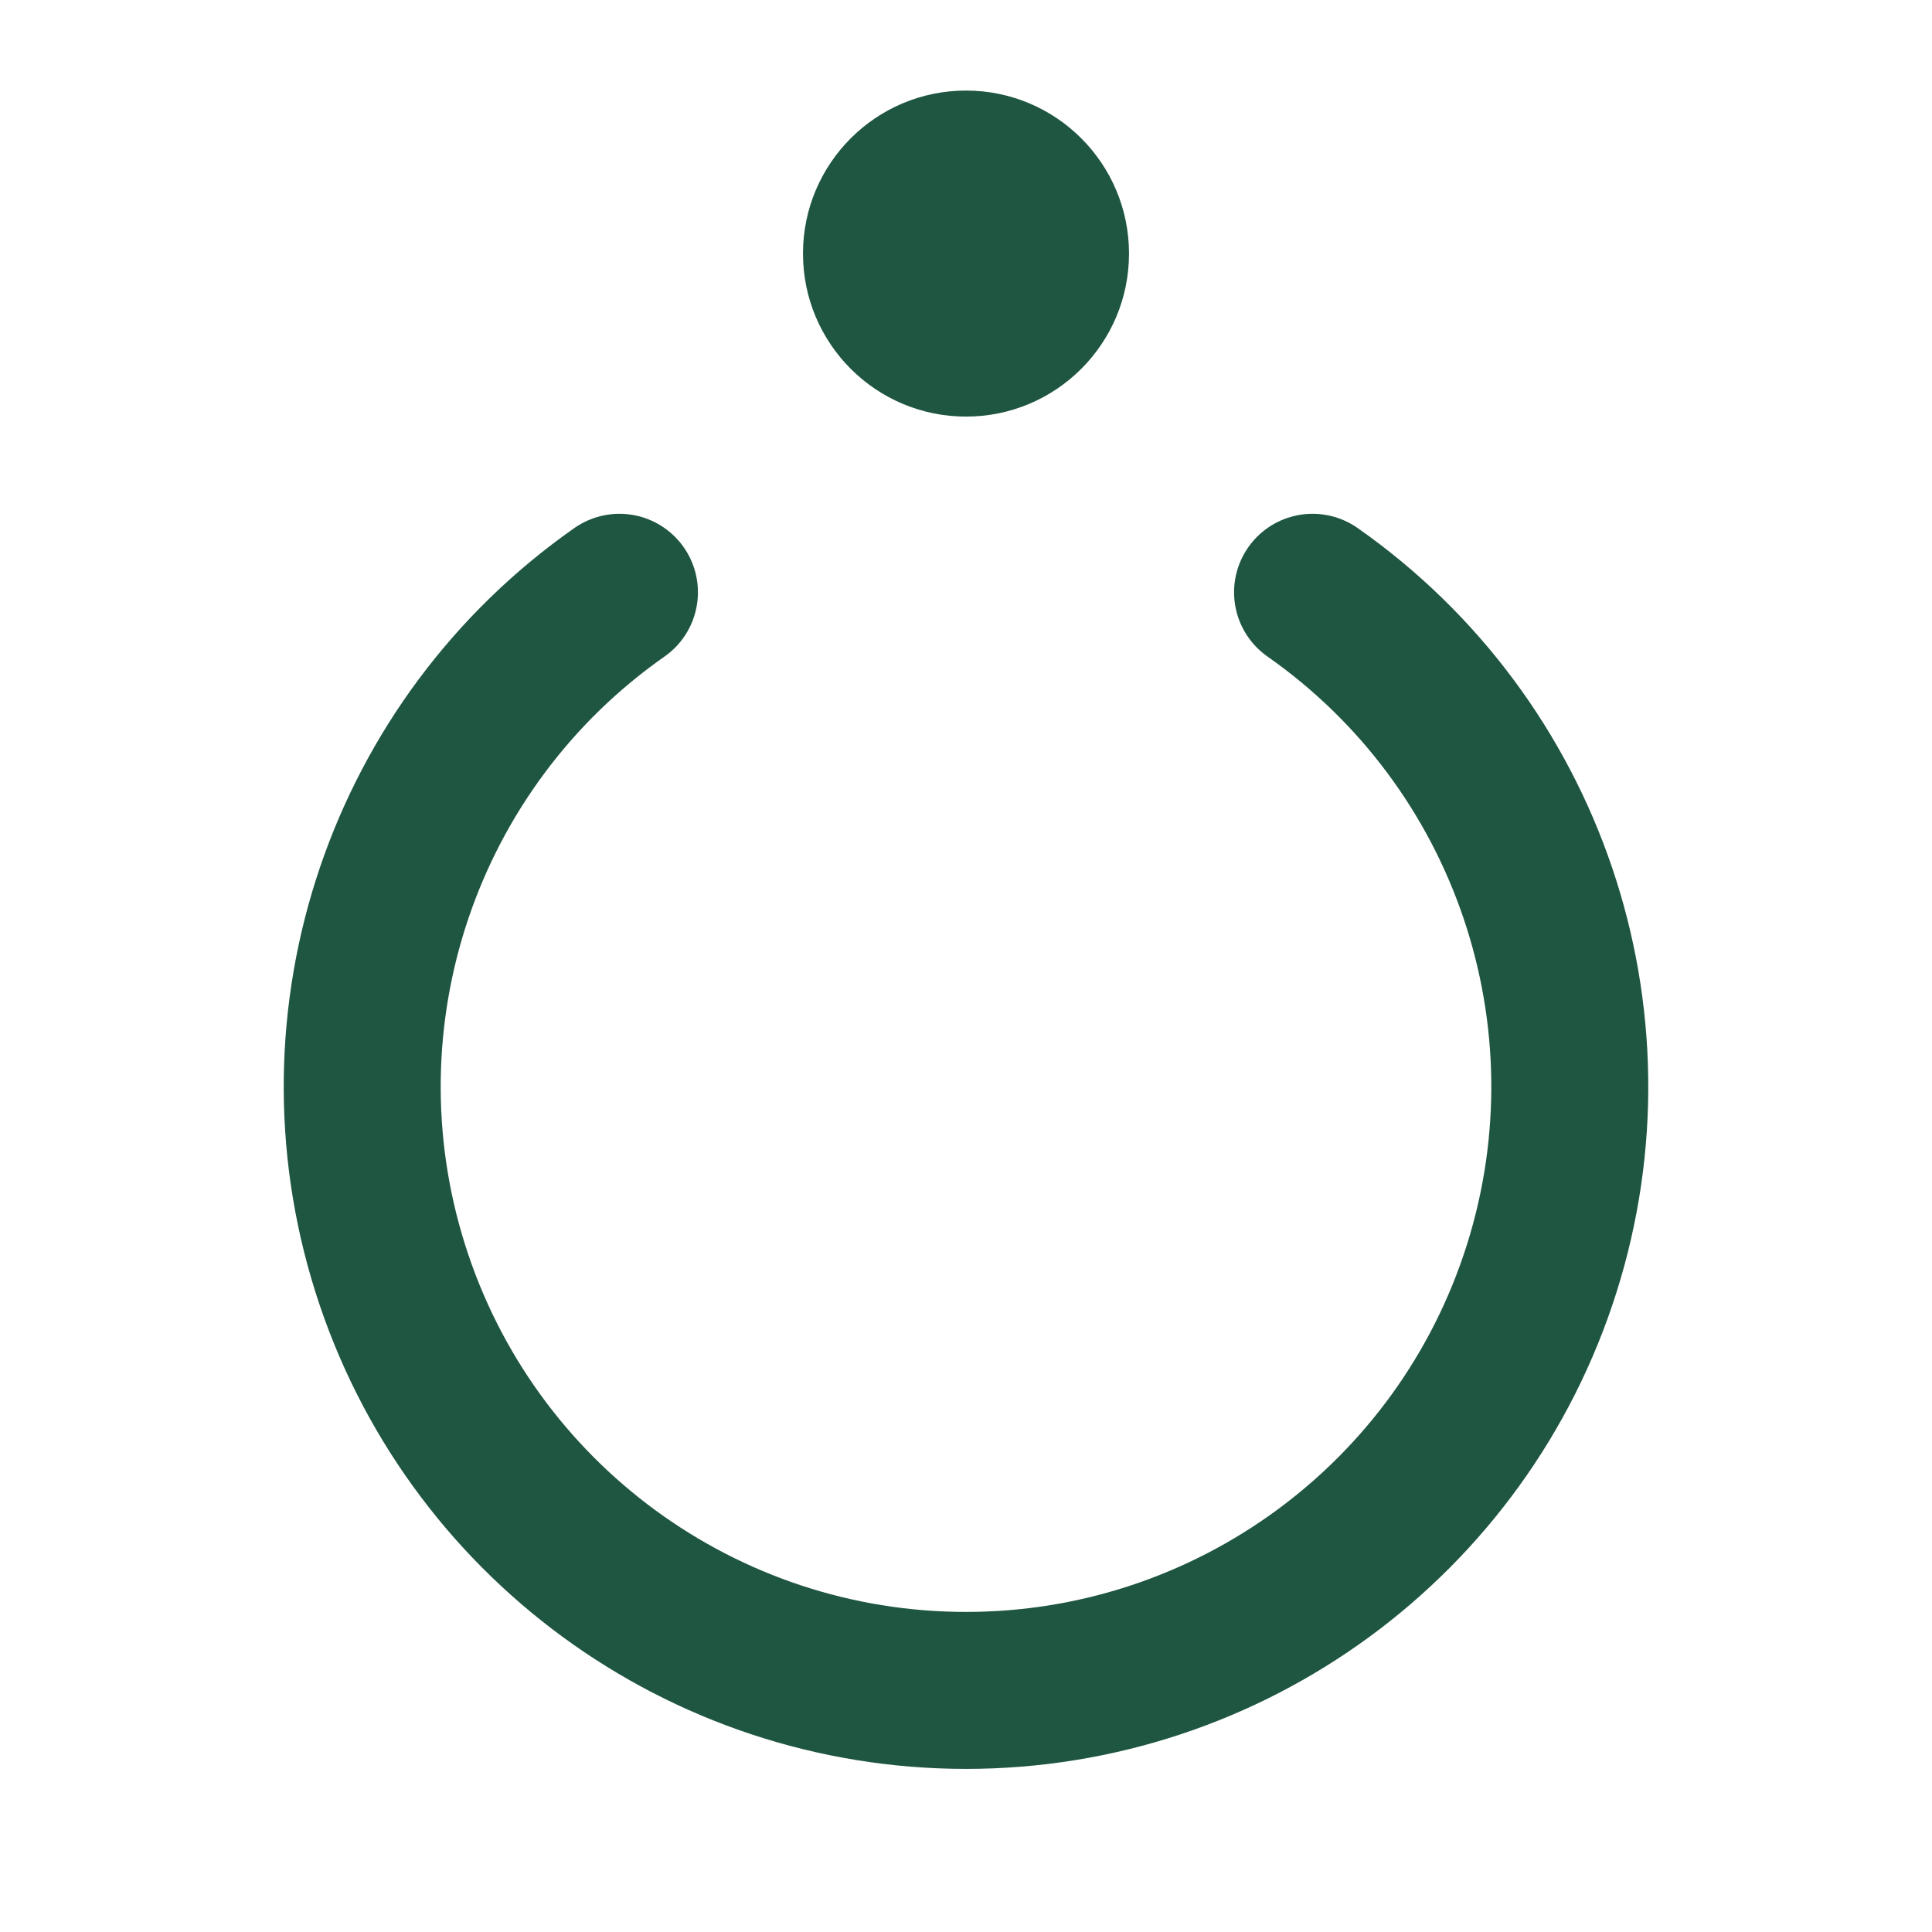
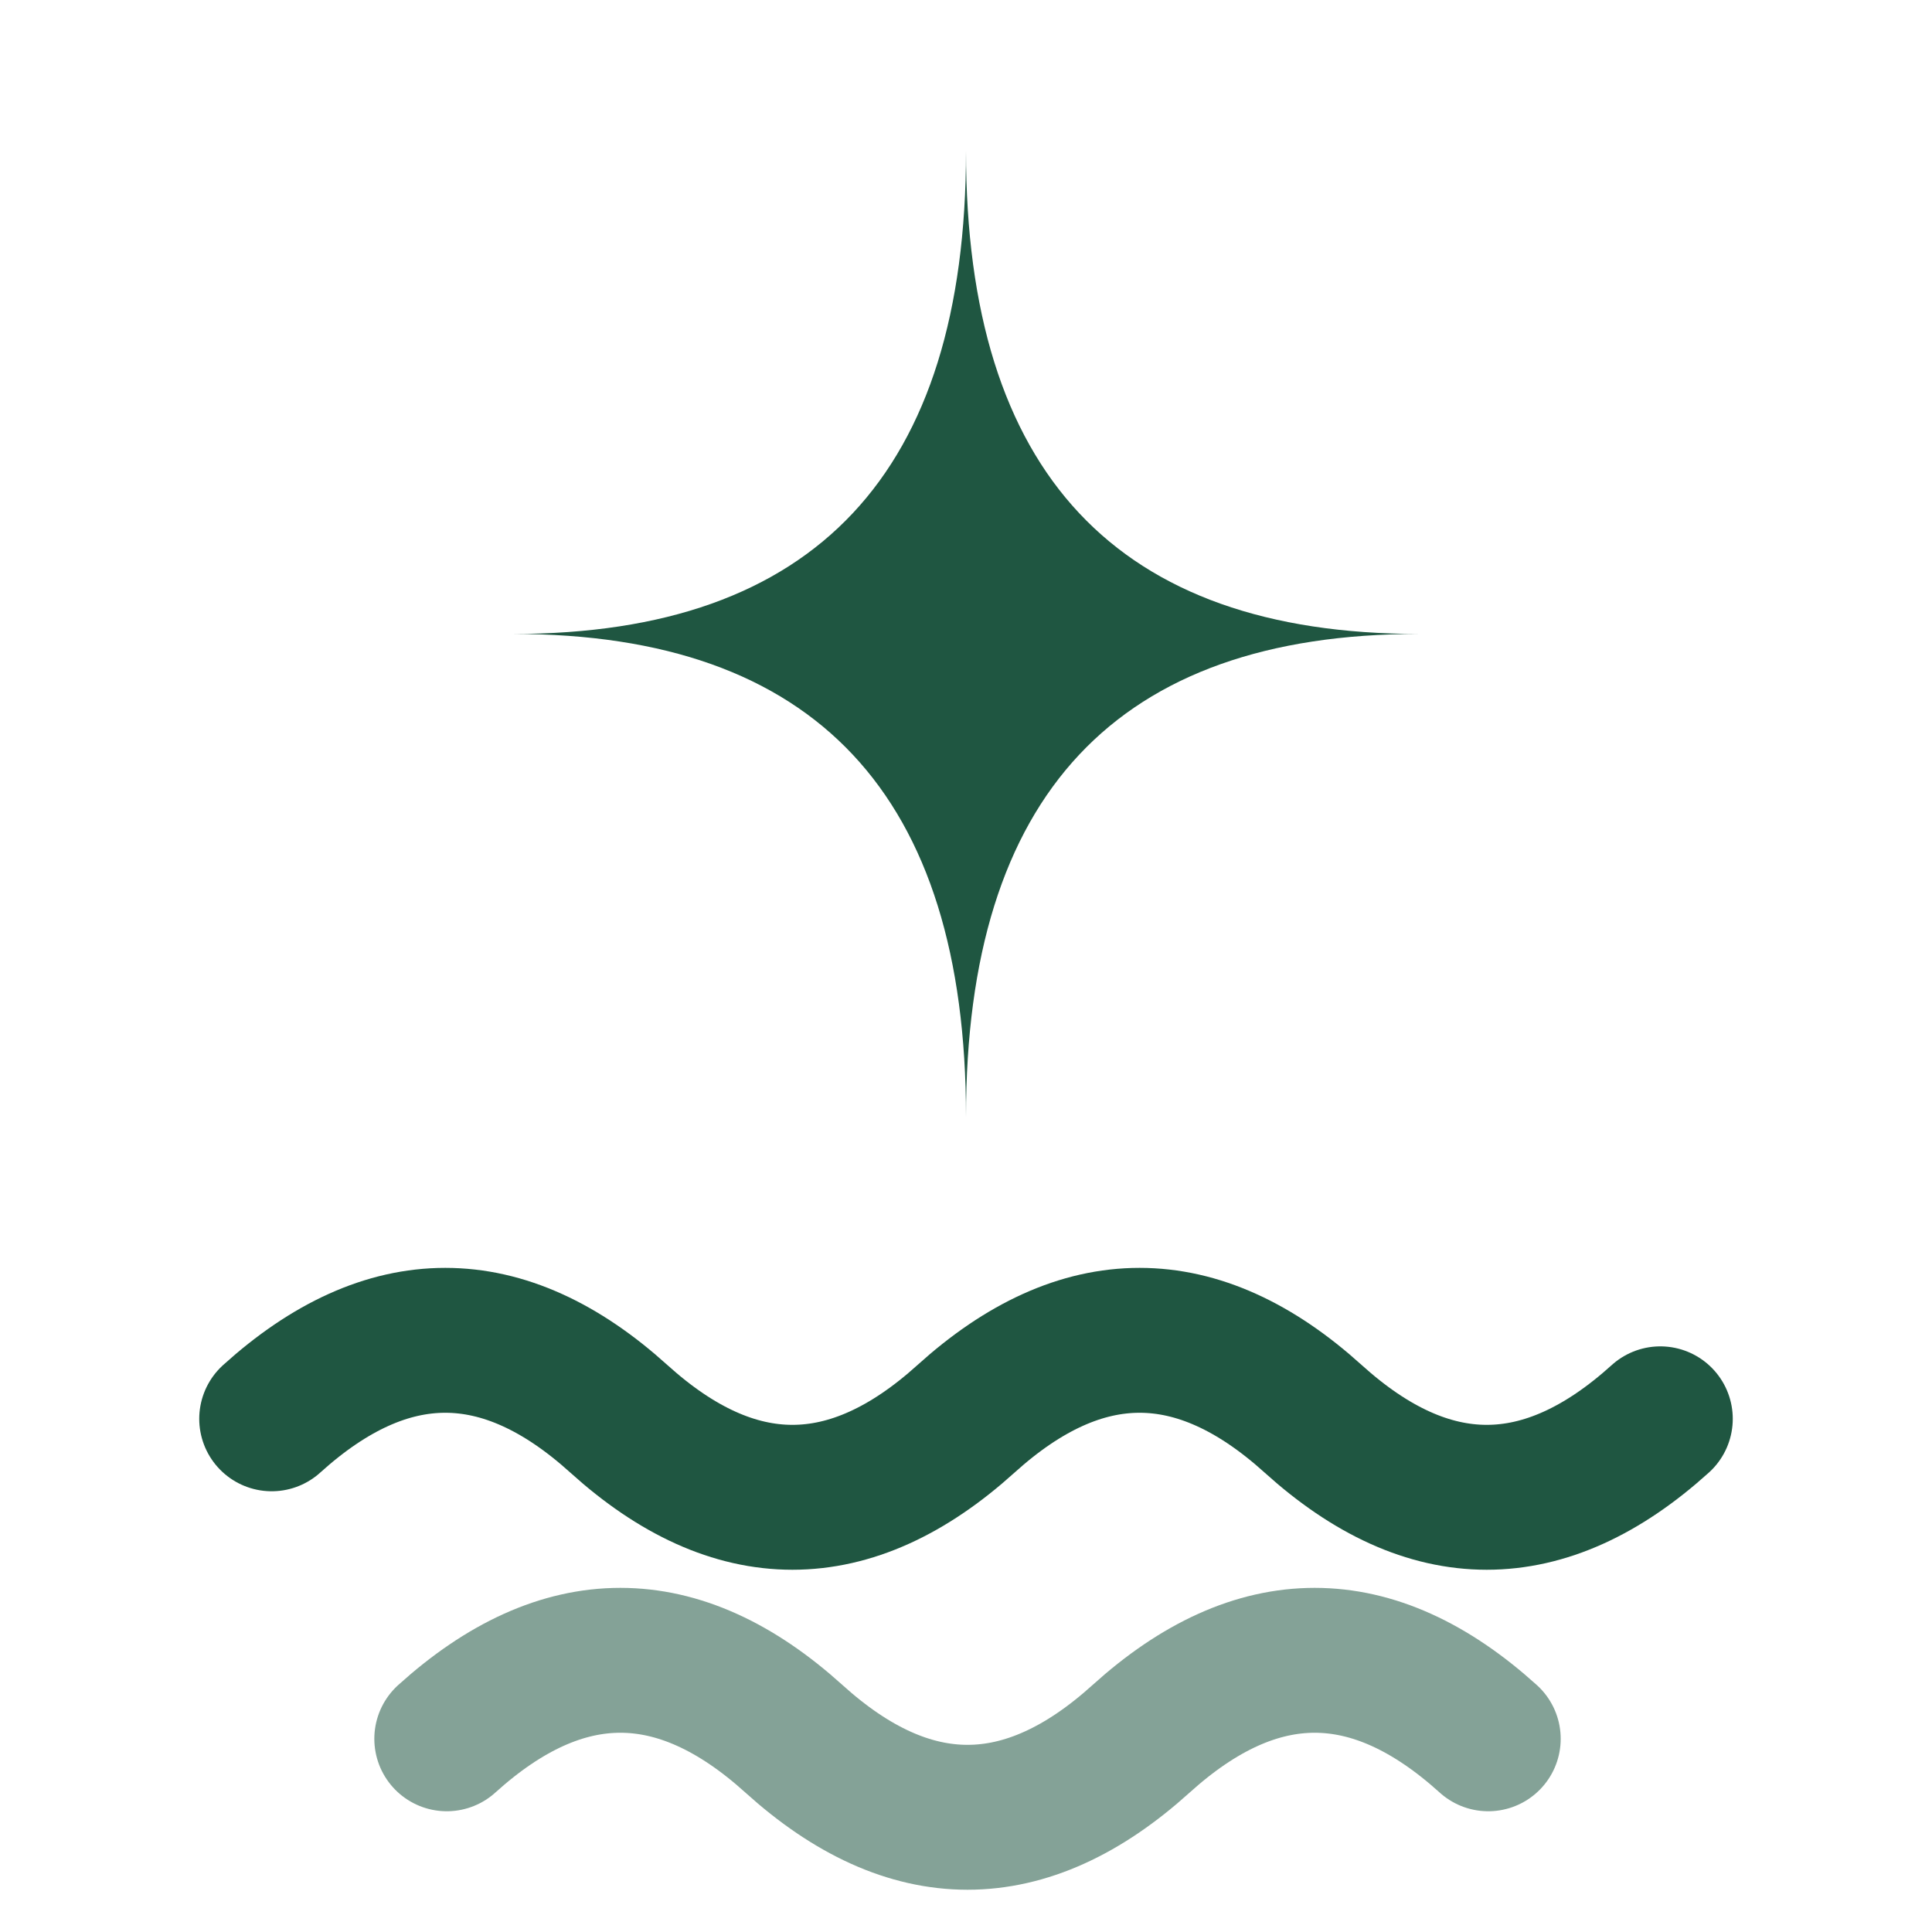
<svg xmlns="http://www.w3.org/2000/svg" viewBox="0 0 32 32" fill="none">
-   <path d="M21.74 9.81A10 10 0 1 1 10.26 9.81" stroke="#1F5641" stroke-width="2.6" stroke-linecap="round" />
-   <circle cx="16" cy="4.2" r="2.7" fill="#1F5641" />
+   <path d="M16 2.5Q16 10.5 23.5 10.5Q16 10.5 16 18.5Q16 10.5 8.5 10.5Q16 10.5 16 2.5Z" fill="#1F5641" />
+   <path d="M4.5 23.5q2.875-2.6 5.75 0t5.75 0t5.75 0t5.75 0" stroke="#1F5641" stroke-width="2.4" stroke-linecap="round" />
+   <path d="M7.4 28.8q2.875-2.6 5.75 0t5.75 0t5.75 0" stroke="#1F5641" stroke-width="2.4" stroke-linecap="round" opacity=".55" />
</svg>
